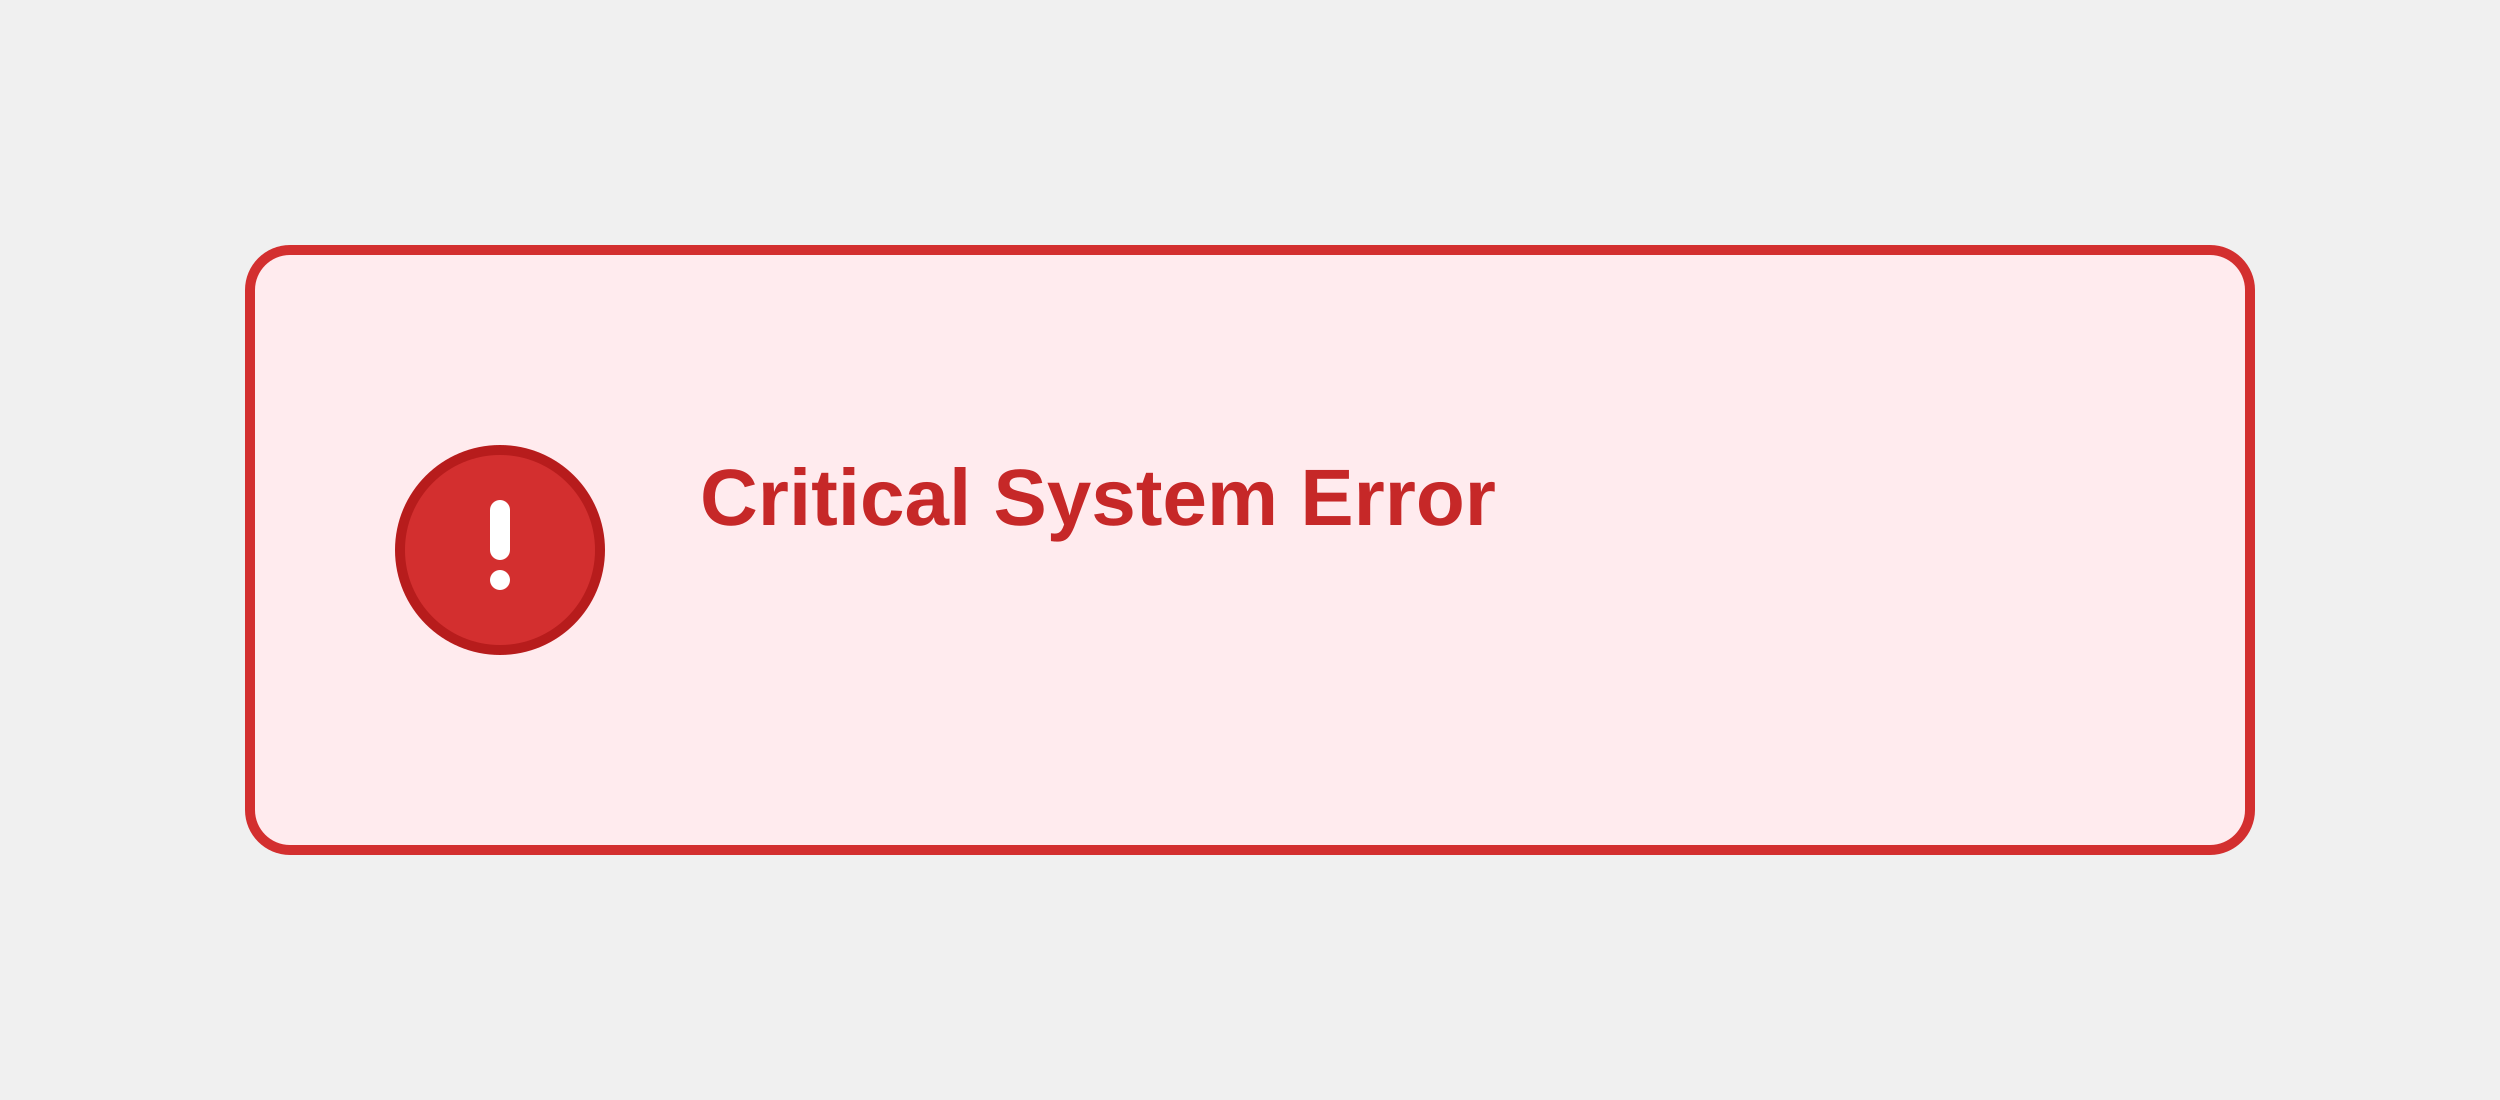
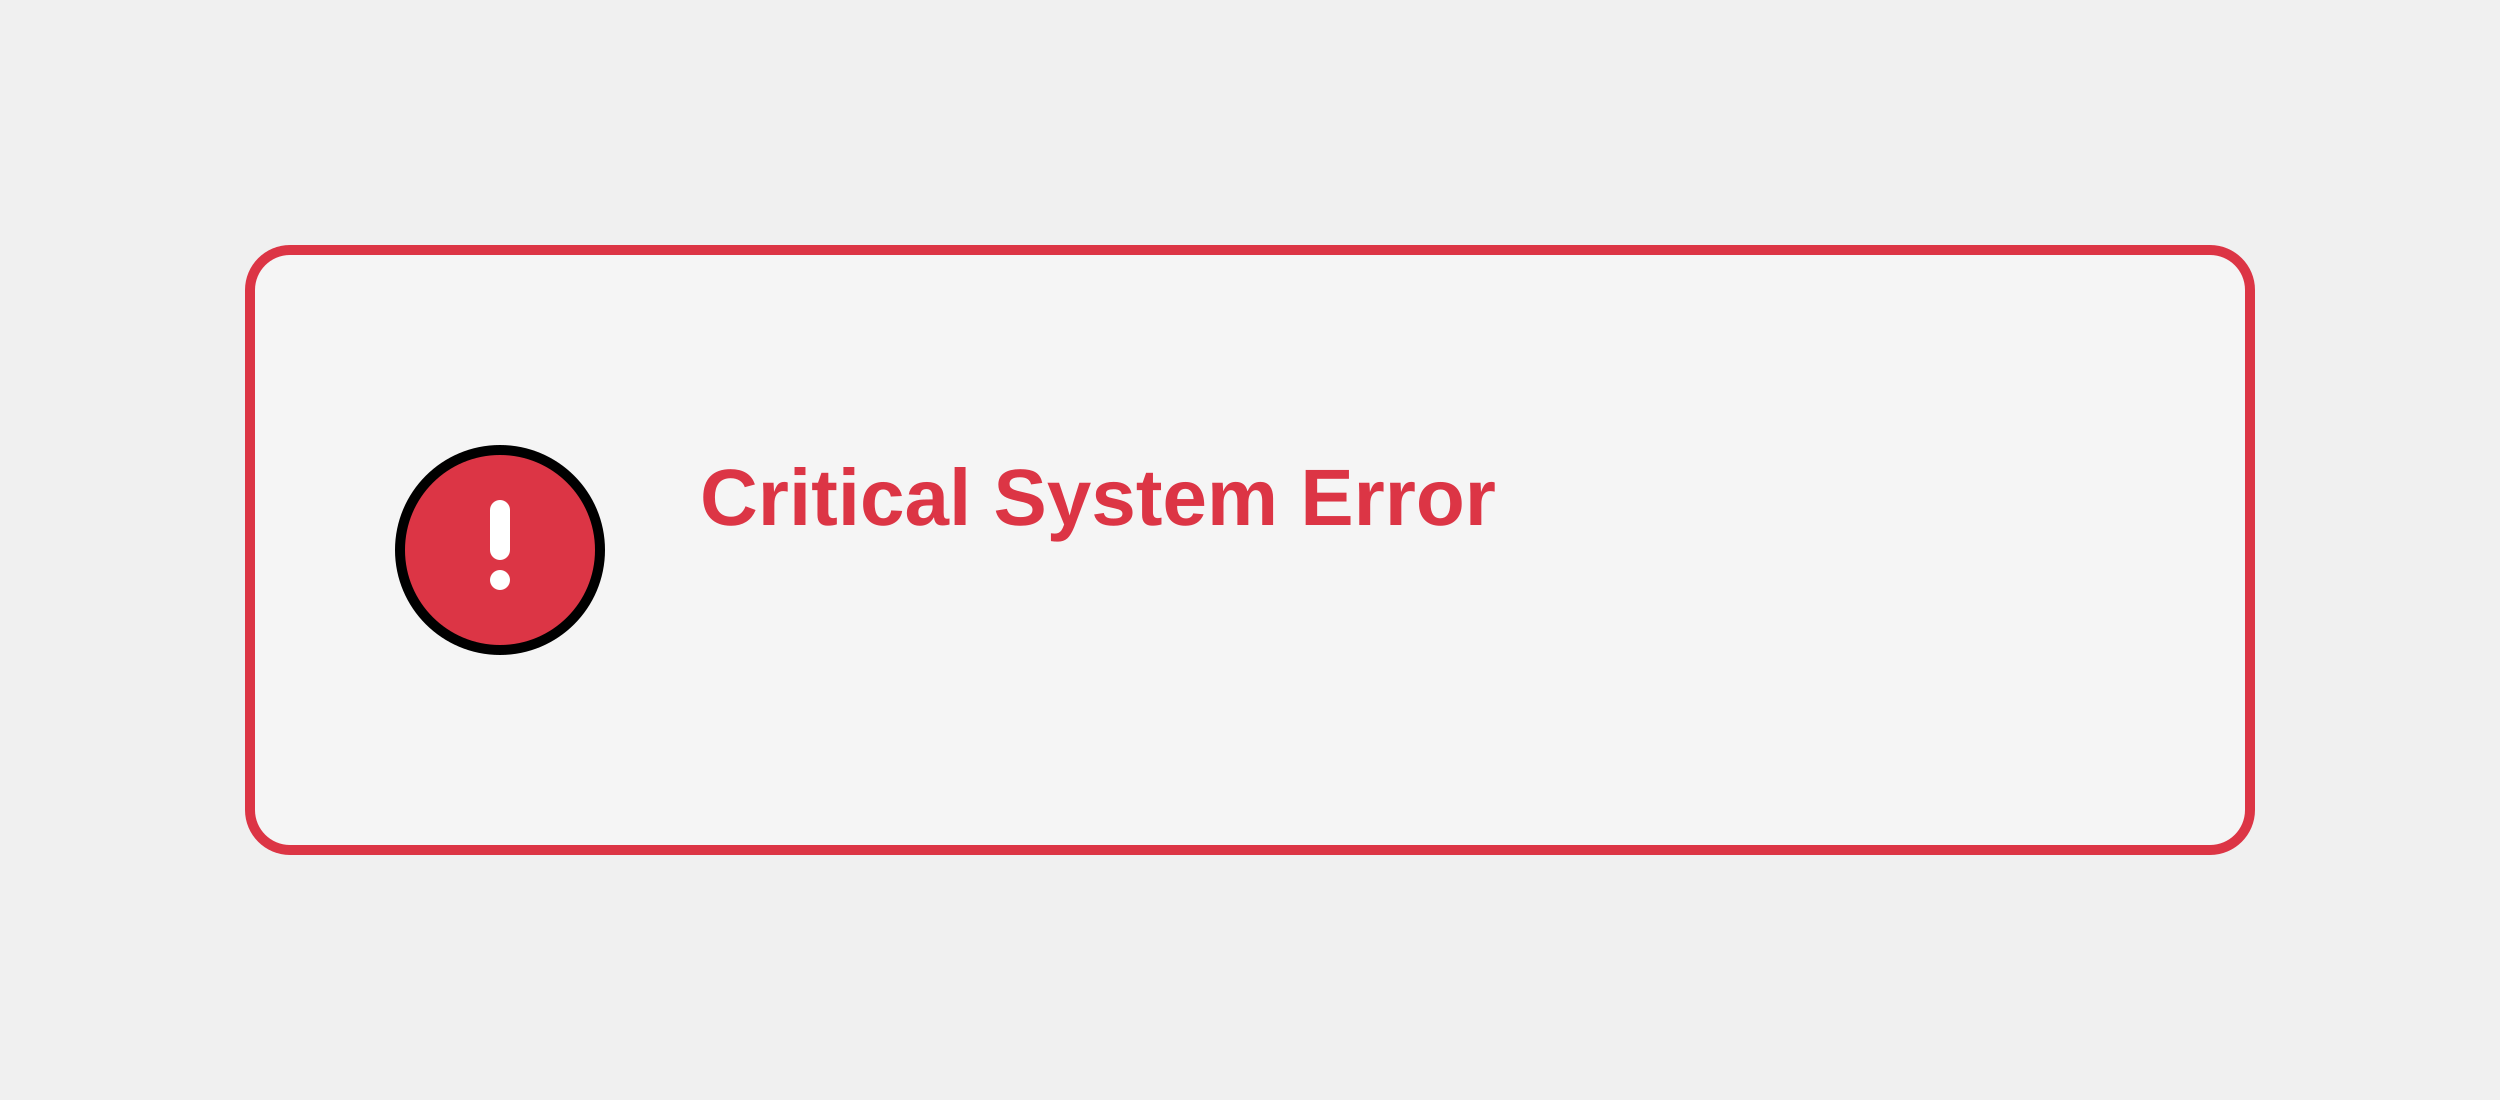
<svg xmlns="http://www.w3.org/2000/svg" width="500.0" height="220.0" viewBox="0 0 500 220" version="1.2" baseProfile="tiny">
-   <rect fill="#FFEBEE" stroke="#D32F2F" stroke-width="2" x="50.0" y="50.0" width="400.0" height="120.0" rx="8.0" ry="8.0" />
-   <circle fill="#D32F2F" stroke="#B71C1C" stroke-width="2" cx="100.0" cy="110.0" r="20.0" />
-   <rect fill="#FFFFFF" x="98.0" y="100.0" width="4.0" height="12.0" rx="2.0" />
-   <circle fill="#FFFFFF" cx="100.0" cy="116.0" r="2.0" />
-   <text fill="#C62828" x="140.0" y="105.0" text-anchor="start" font-family="Arial, Helvetica, sans-serif" font-size="16" font-weight="bold">Critical System Error</text>
+   <rect fill="#f5f5f5" stroke="#dc3545" stroke-width="2" x="50.0" y="50.0" width="400.0" height="120.0" rx="8.0" ry="8.0" />
+   <circle fill="#dc3545" stroke="#000000" stroke-width="2" cx="100.0" cy="110.0" r="20.0" />
+   <rect fill="#ffffff" x="98.0" y="100.0" width="4.0" height="12.0" rx="2.0" />
+   <circle fill="#ffffff" cx="100.0" cy="116.0" r="2.0" />
+   <text fill="#dc3545" x="140.0" y="105.0" text-anchor="start" font-family="Arial, Helvetica, sans-serif" font-size="16" font-weight="bold">Critical System Error</text>
</svg>
